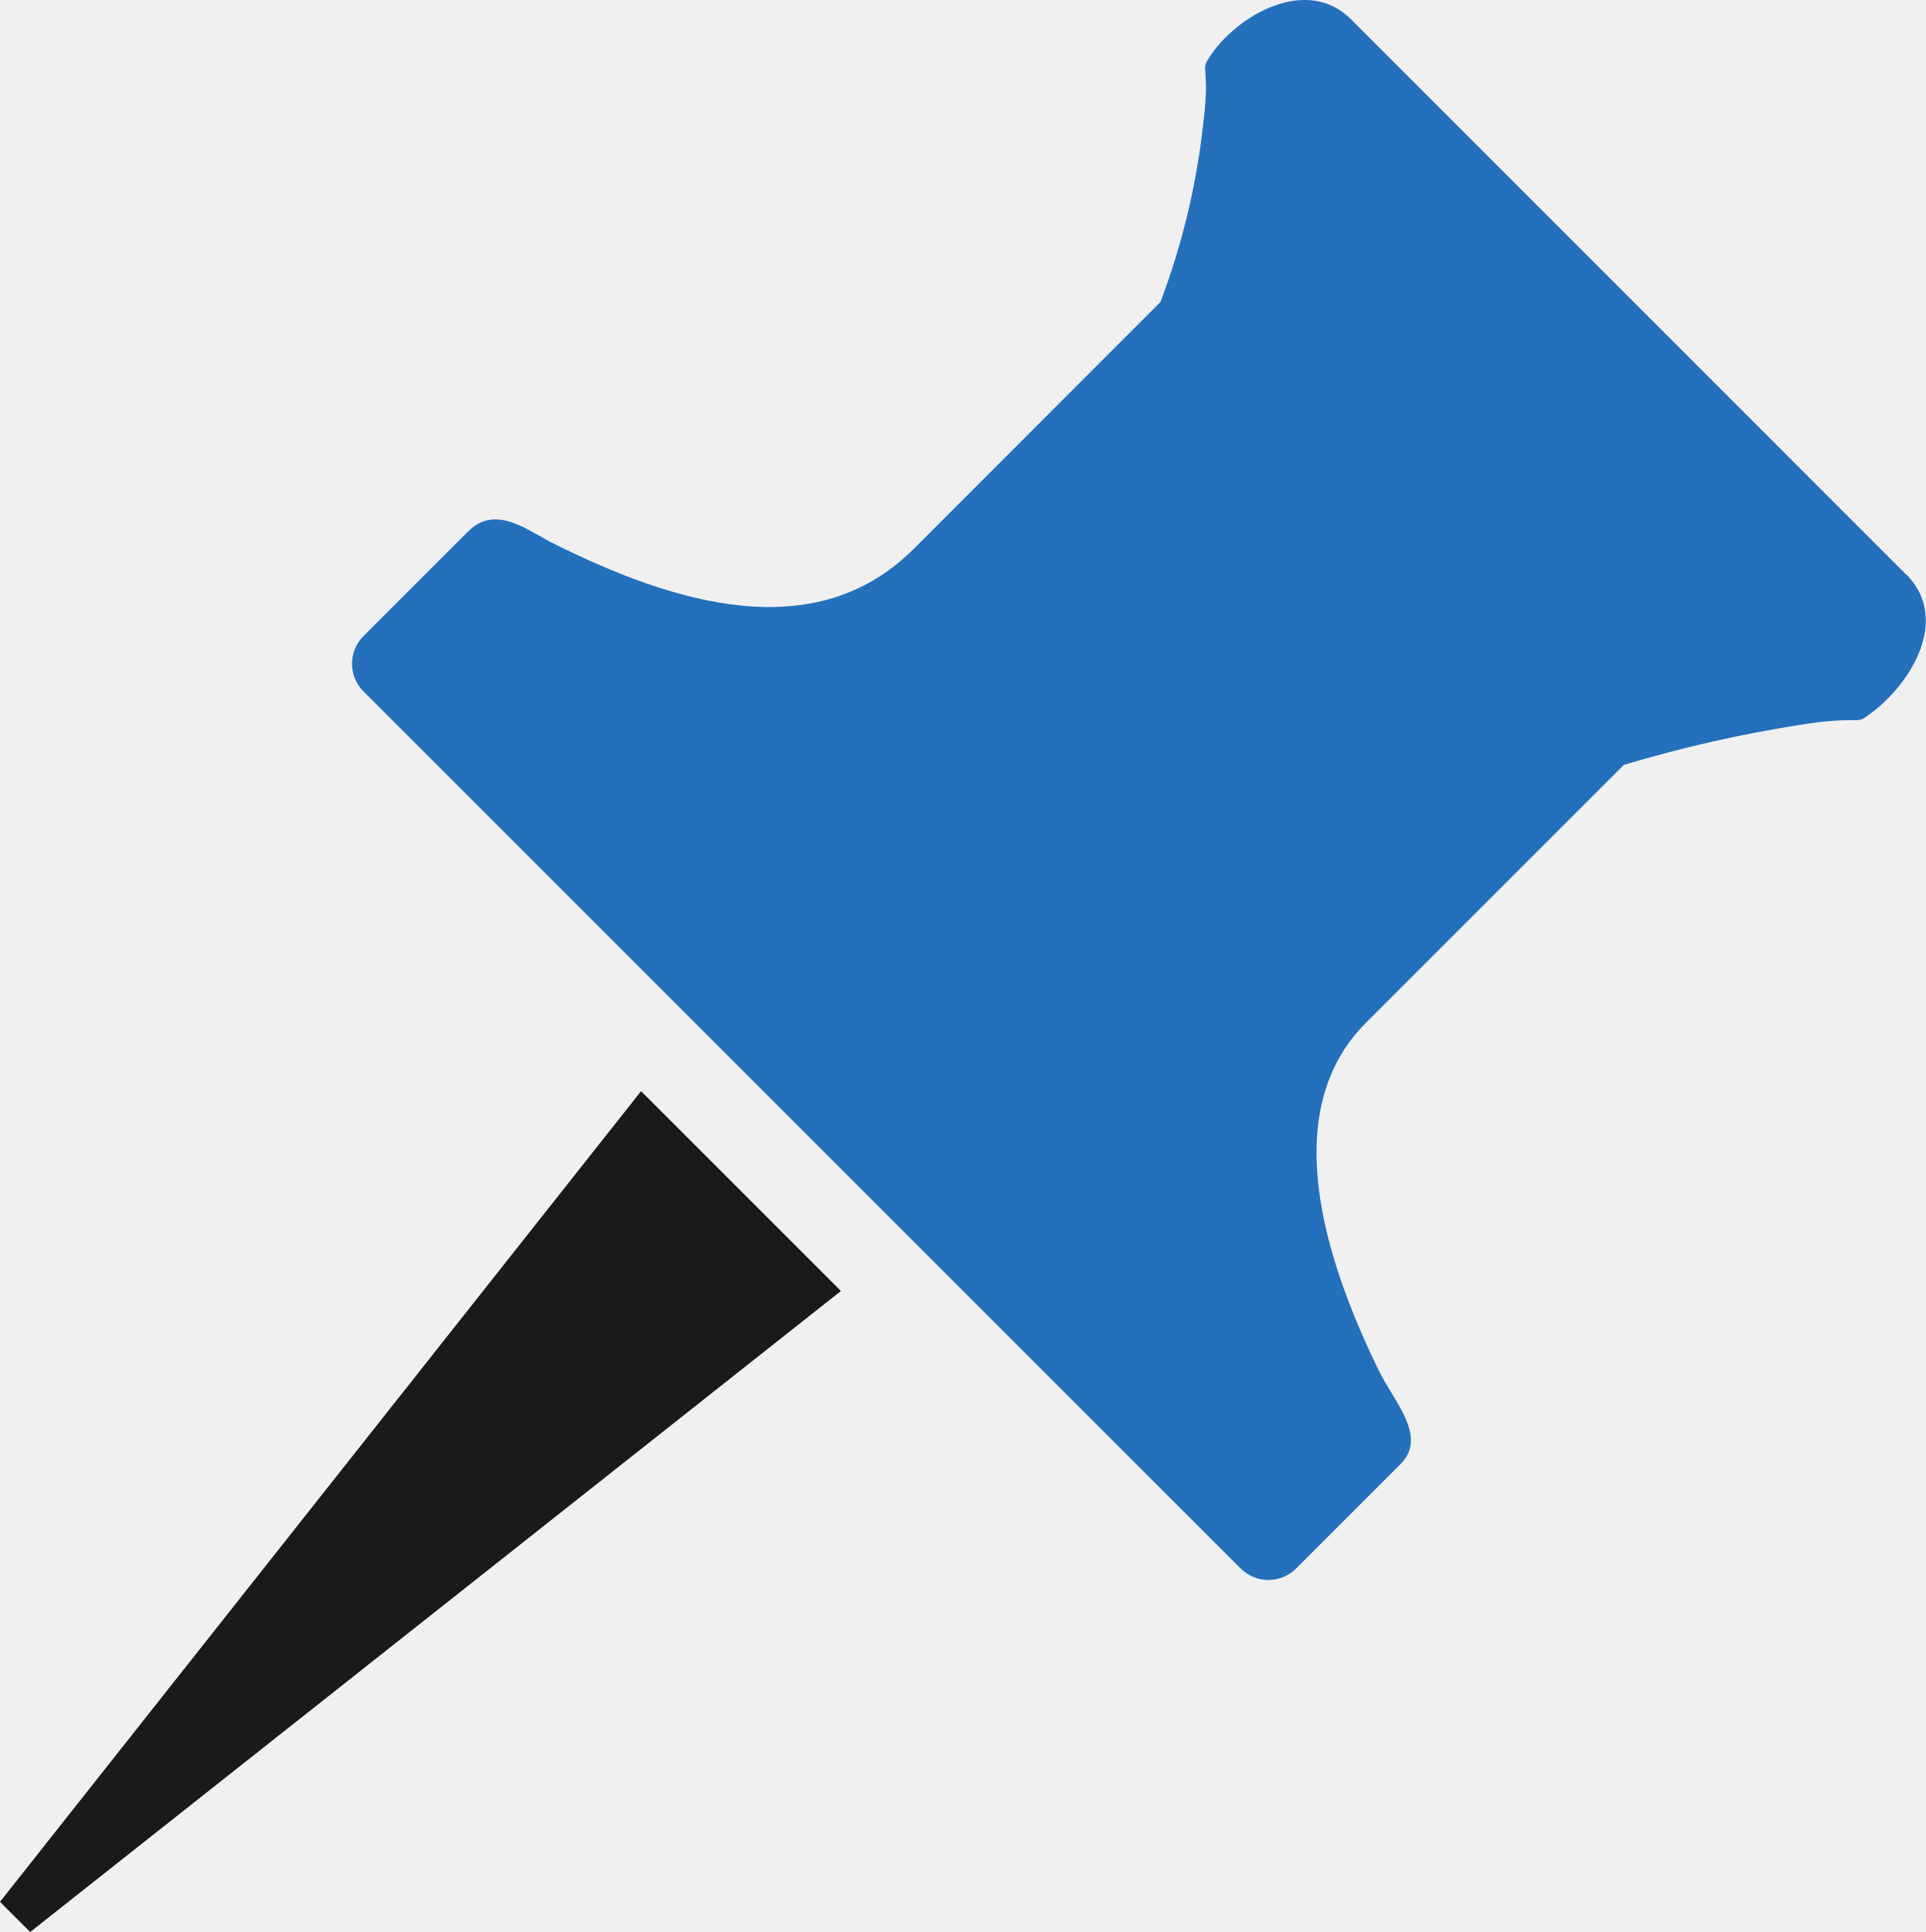
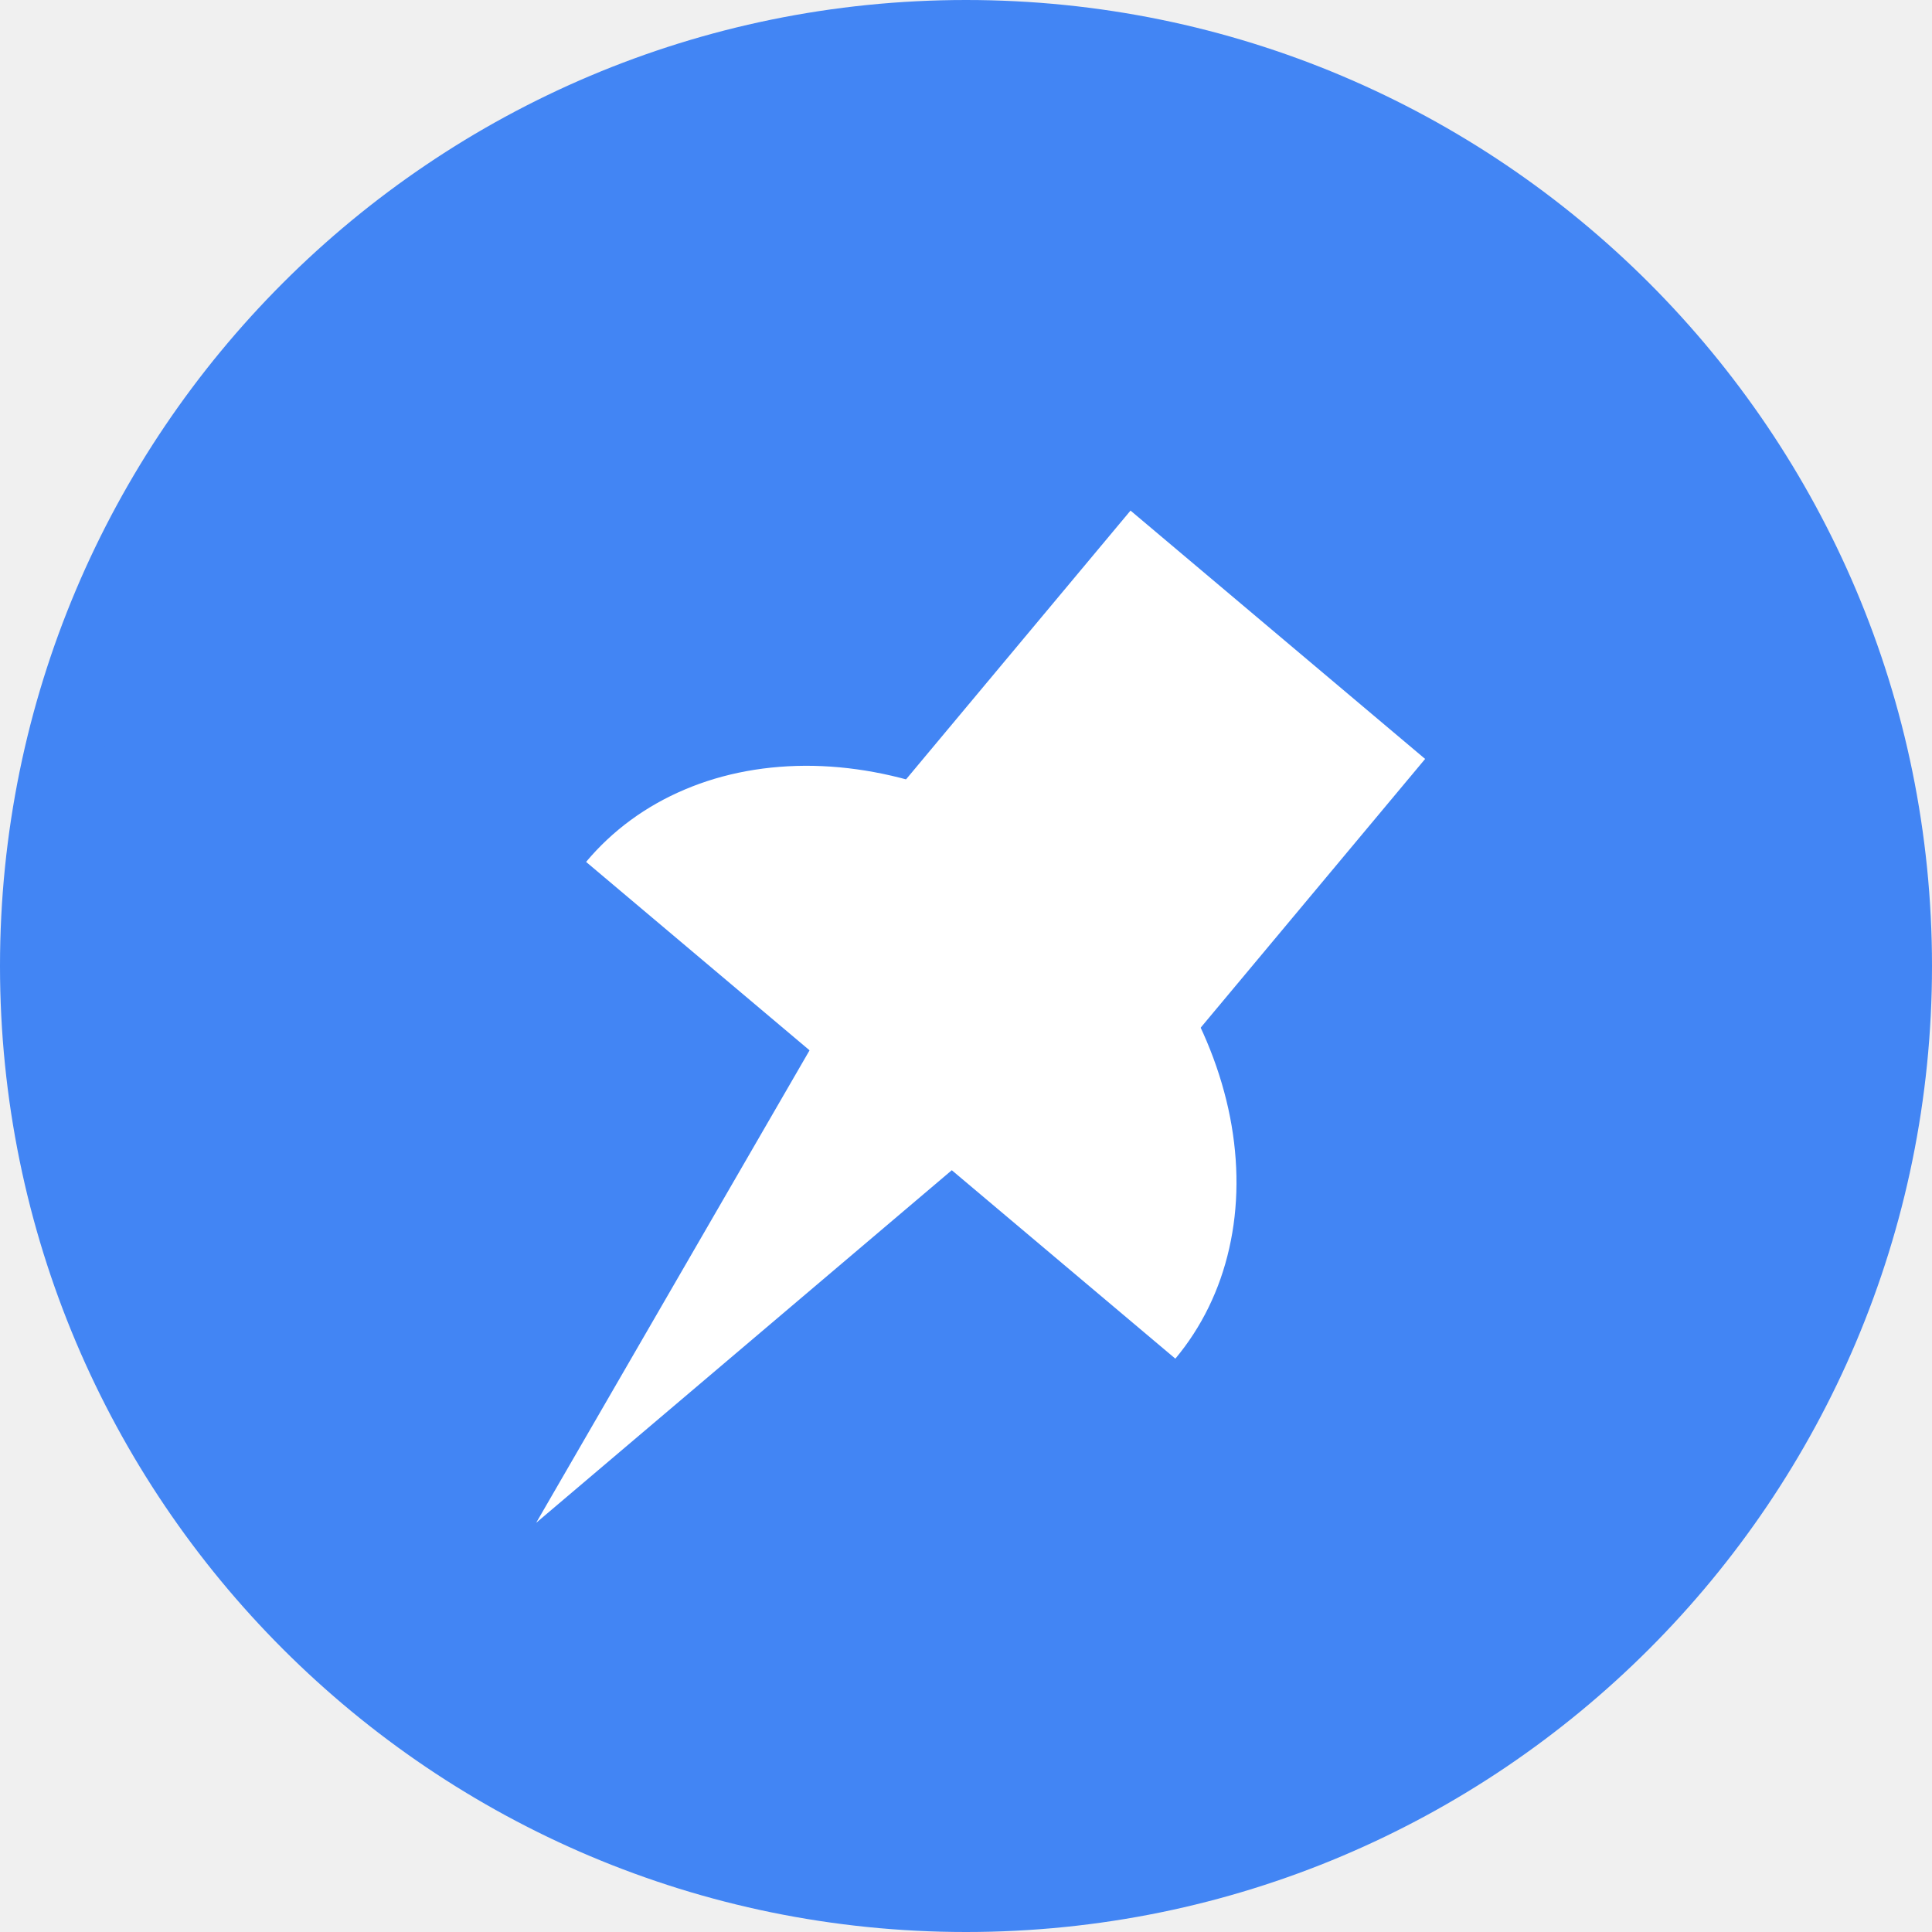
- <svg xmlns="http://www.w3.org/2000/svg" id="Layer_1" data-name="Layer 1" viewBox="0 0 122.48 122.88">
-   <defs>
-     <style>.cls-1{fill:#2470bd;}.cls-1,.cls-2{fill-rule:evenodd;}.cls-2{fill:#1a1a1a;}</style>
-   </defs>
-   <path class="cls-1" d="M121.21,36.53,85.92,1.23c-3-3-7.77.1-9.2,2.74-.24.45.19.86-.2,3.92A46.27,46.27,0,0,1,73.8,19.21L58.11,34.91c-6.27,6.26-15.23,3.48-22.87-.32-1.62-.8-3.69-2.57-5.48-.78l-6.64,6.64a2.49,2.49,0,0,0,0,3.53L78.9,99.76a2.5,2.5,0,0,0,3.53,0l6.64-6.64c1.77-1.77-.49-4.06-1.41-6-3.4-7-6.45-16.41-.78-22.08l16.39-16.39a84.14,84.14,0,0,1,11.35-2.57c3.09-.49,3.47-.11,3.91-.4,2.71-1.74,5.7-6.15,2.68-9.17Z" />
-   <polygon class="cls-2" points="53.48 82.11 40.77 69.4 0 120.96 1.92 122.88 53.48 82.11 53.48 82.11" />
+ <svg xmlns="http://www.w3.org/2000/svg" width="25" height="25" viewBox="0 0 25 25" fill="none">
+   <rect x="0.5" y="0.5" width="24" height="24" rx="12" fill="#4285F4" />
+   <rect x="0.5" y="0.5" width="24" height="24" rx="12" stroke="#4285F4" />
+   <rect width="4.986" height="5.989" transform="matrix(0.764573 0.644537 -0.641036 0.767511 14.6289 6.60698)" fill="white" />
+   <path d="M15.209 17.581C15.548 17.175 15.785 16.691 15.906 16.154C16.028 15.618 16.031 15.041 15.917 14.456C15.802 13.87 15.572 13.288 15.239 12.743C14.906 12.198 14.477 11.7 13.977 11.278C13.476 10.856 12.913 10.518 12.321 10.283C11.729 10.049 11.119 9.922 10.525 9.91C9.931 9.899 9.366 10.002 8.862 10.216C8.357 10.429 7.923 10.748 7.584 11.153L11.396 14.367L15.209 17.581Z" fill="white" />
+   <path d="M6.938 19.705L10.746 13.124L12.727 14.794L6.938 19.705Z" fill="white" />
</svg>
